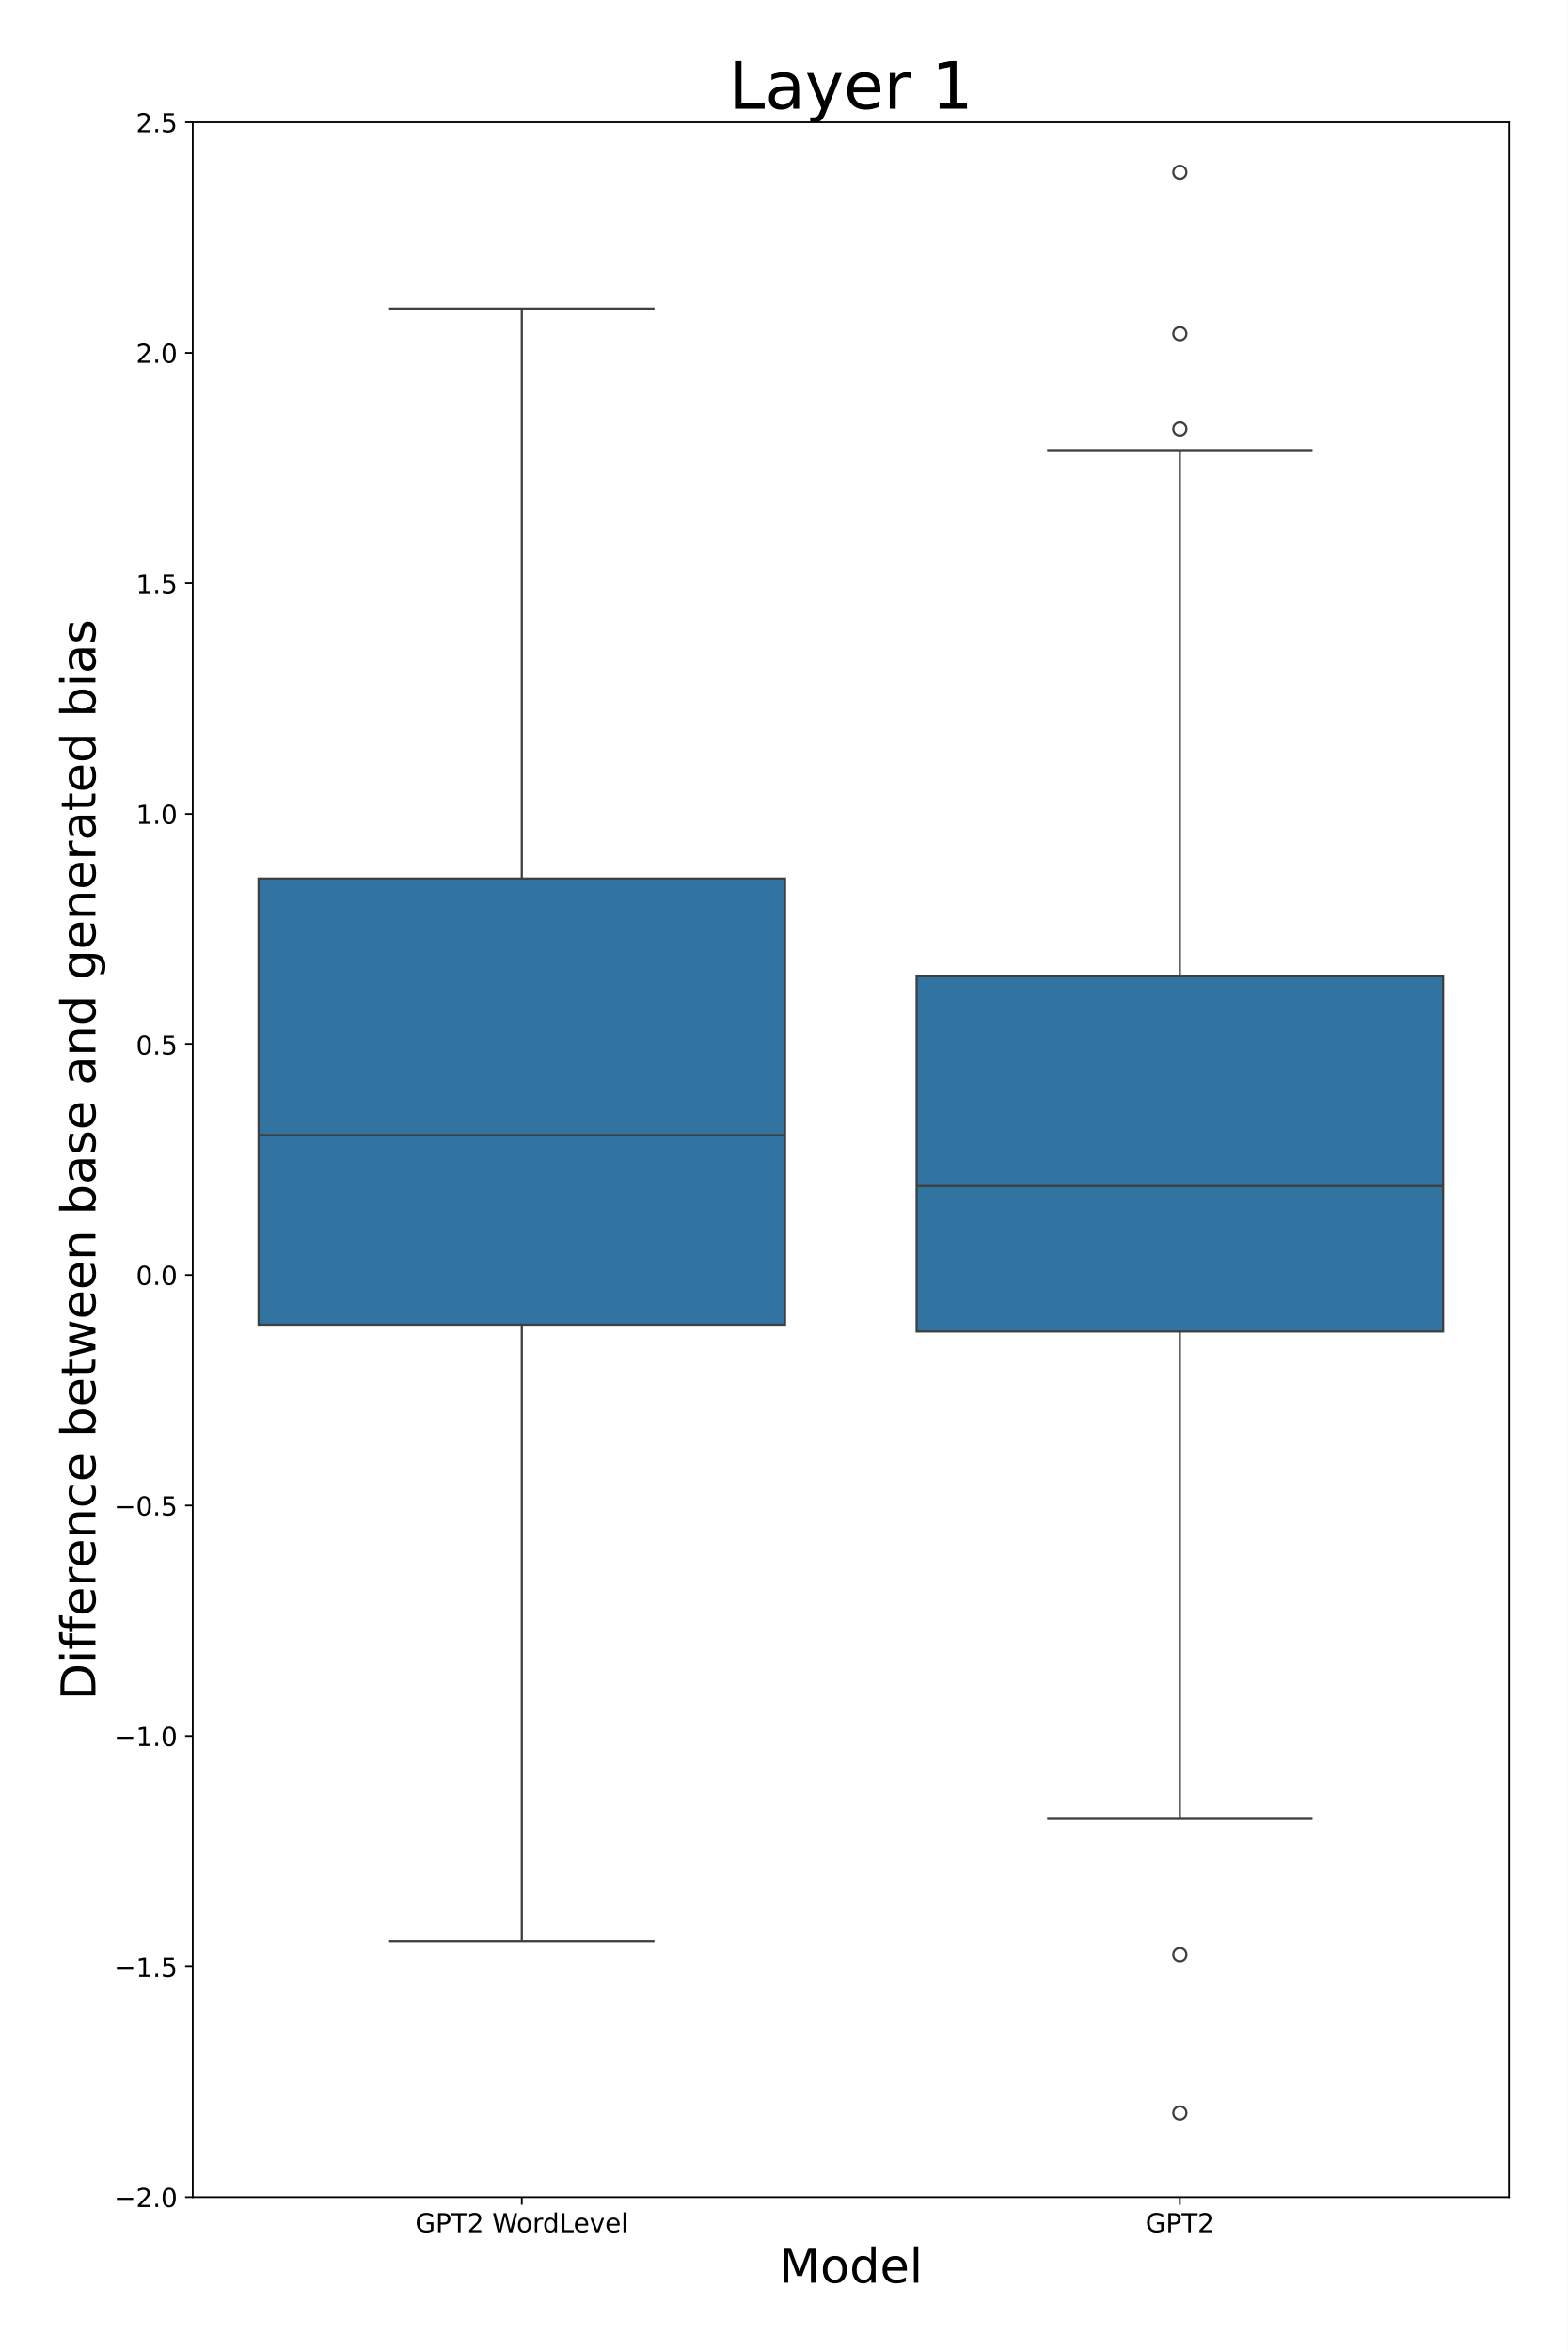
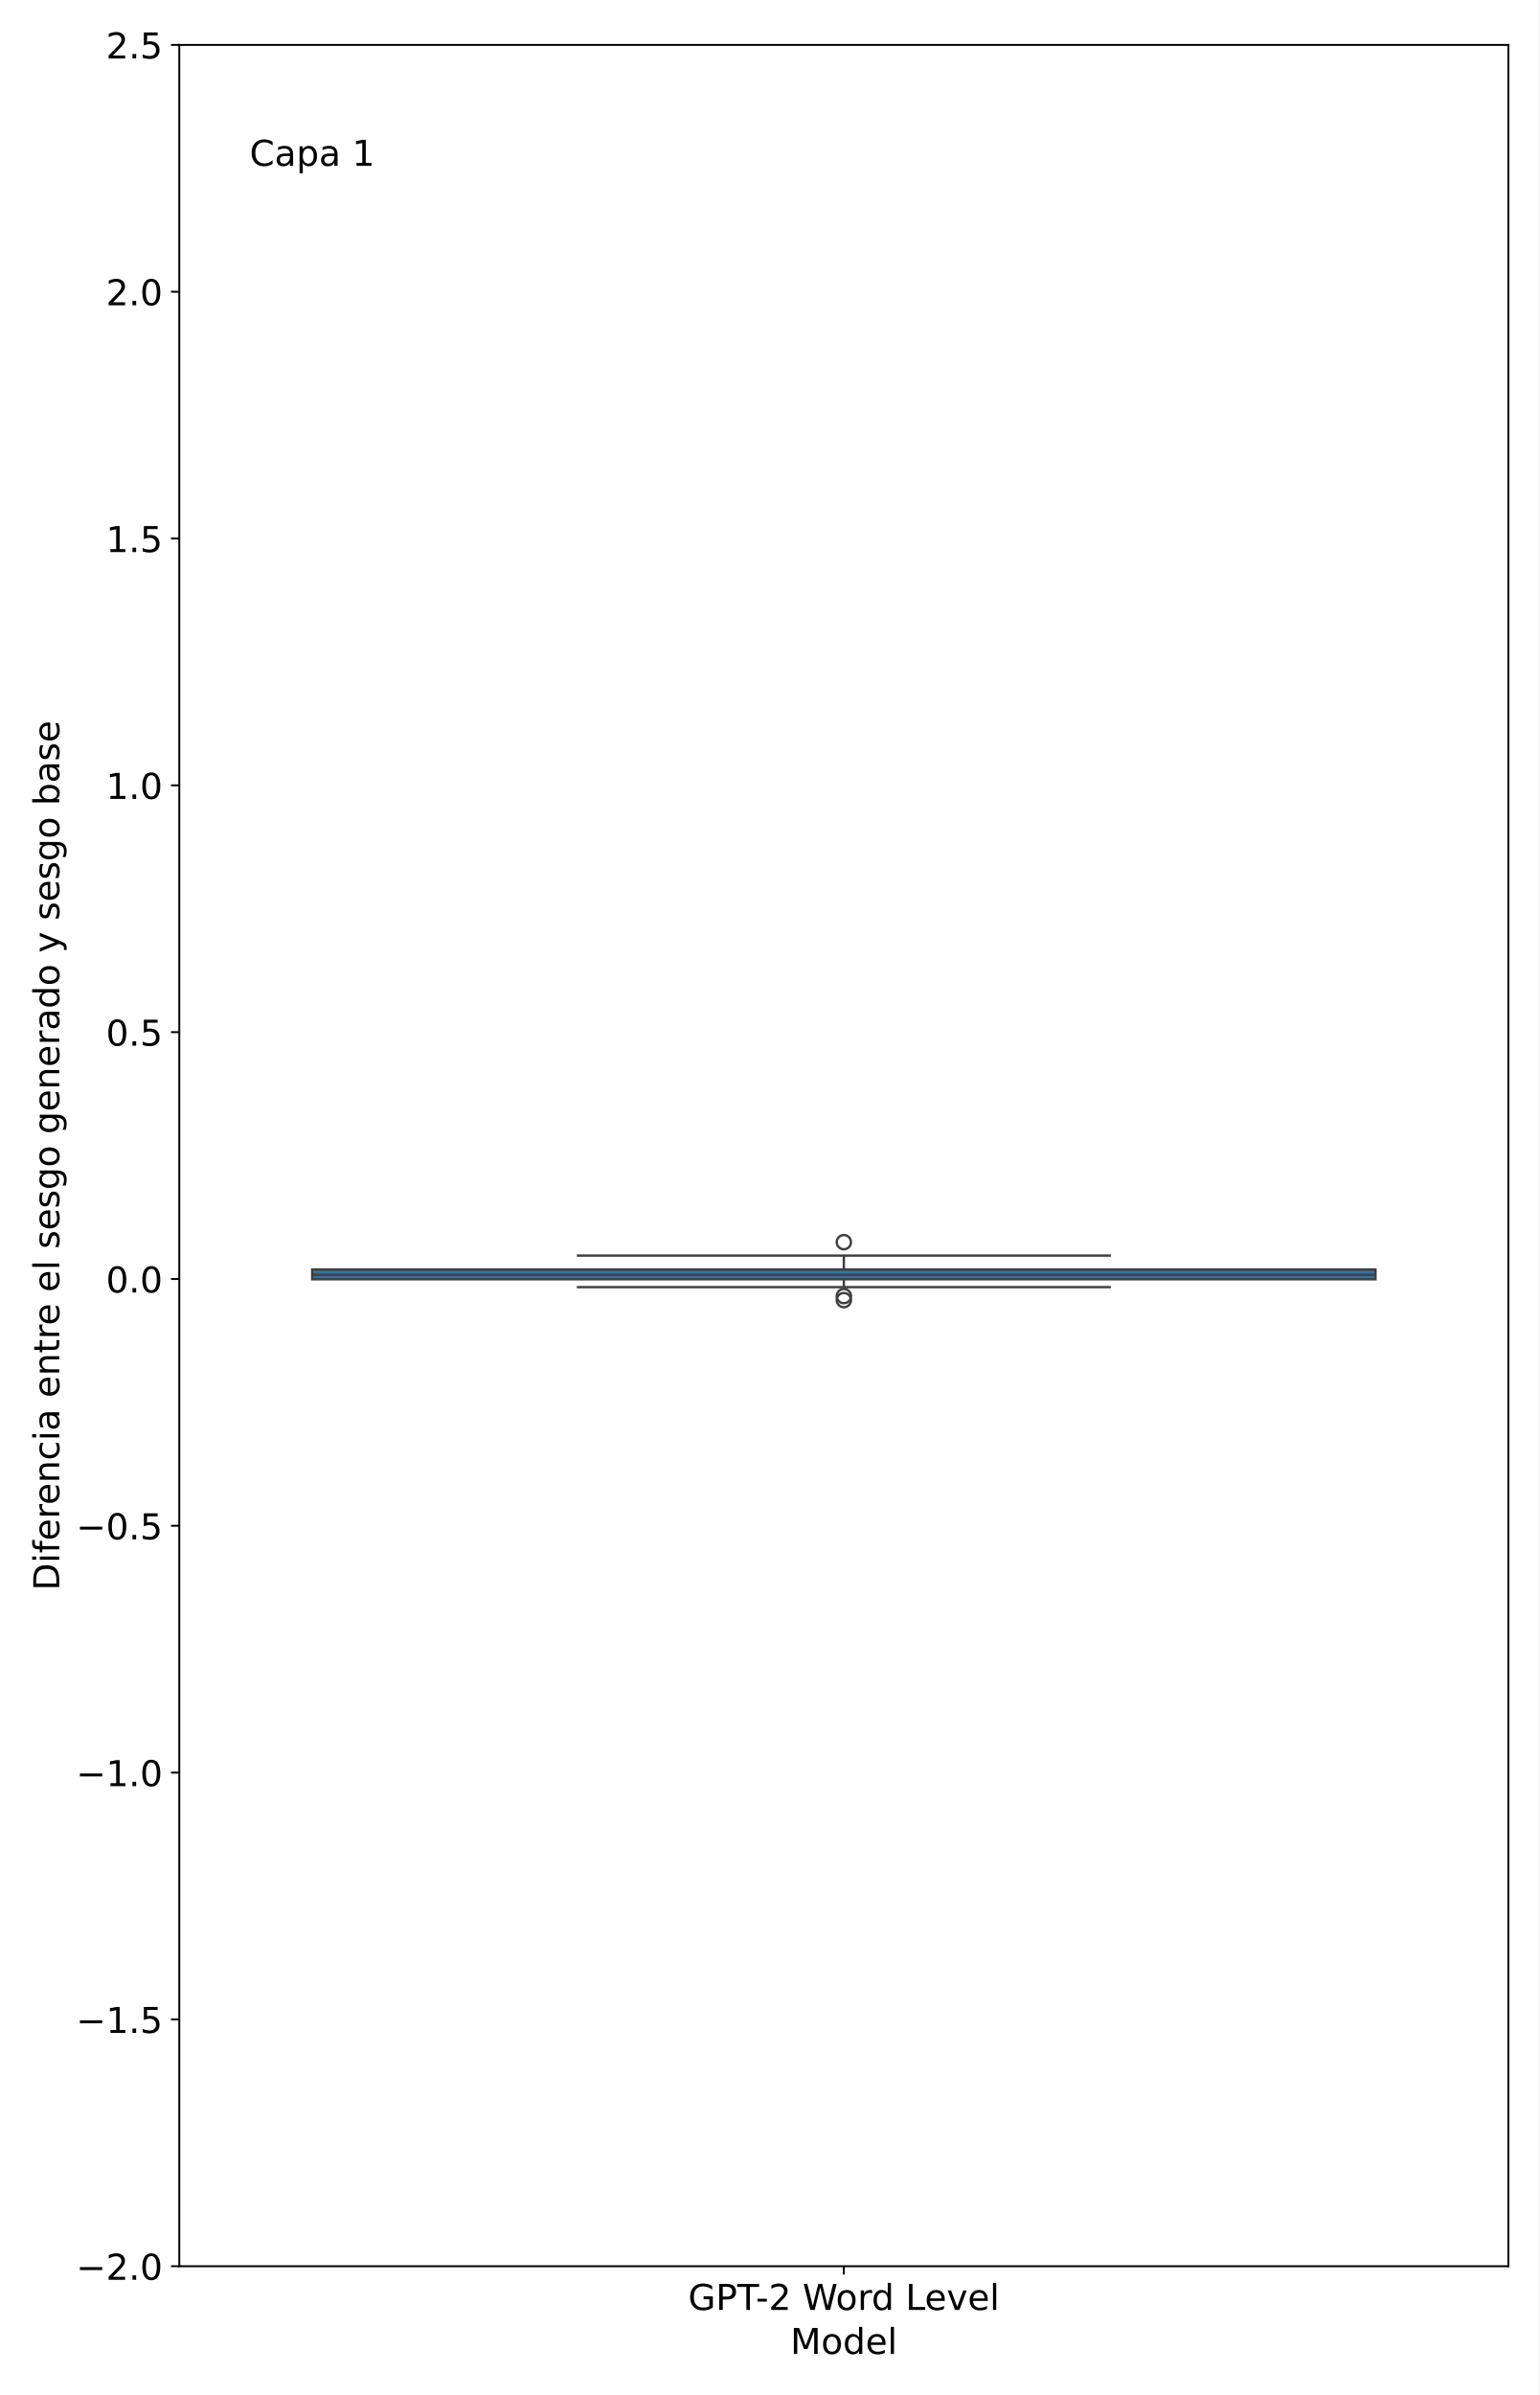
- <svg xmlns="http://www.w3.org/2000/svg" xmlns:xlink="http://www.w3.org/1999/xlink" width="720pt" height="1080pt" viewBox="0 0 720 1080" version="1.1">
+ <svg xmlns="http://www.w3.org/2000/svg" xmlns:xlink="http://www.w3.org/1999/xlink" width="648pt" height="1008pt" viewBox="0 0 648 1008" version="1.1">
  <defs>
    <style type="text/css">*{stroke-linejoin: round; stroke-linecap: butt}</style>
  </defs>
  <g id="figure_1">
    <g id="patch_1">
-       <path d="M 0 1080  L 720 1080  L 720 0  L 0 0  z " style="fill: #ffffff" />
+       <path d="M 0 1008  L 648 1008  L 648 0  L 0 0  z " style="fill: #ffffff" />
    </g>
    <g id="axes_1">
      <g id="patch_2">
-         <path d="M 88.535 1008.88  L 693 1008.88  L 693 56.16  L 88.535 56.16  z " style="fill: #ffffff" />
+         <path d="M 75.485 953.8  L 635.04 953.8  L 635.04 18.9  L 75.485 18.9  z " style="fill: #ffffff" />
      </g>
      <g id="matplotlib.axis_1">
        <g id="xtick_1">
          <g id="line2d_1">
            <defs>
-               <path id="m30385745cc" d="M 0 0  L 0 3.5  " style="stroke: #000000; stroke-width: 0.8" />
+               <path id="m428ad1be13" d="M 0 0  L 0 3.5  " style="stroke: #000000; stroke-width: 0.8" />
            </defs>
            <g>
-               <use xlink:href="#m30385745cc" x="239.651" y="1008.88" style="stroke: #000000; stroke-width: 0.8" />
+               <use xlink:href="#m428ad1be13" x="355.262" y="953.8" style="stroke: #000000; stroke-width: 0.8" />
            </g>
          </g>
          <g id="text_1">
-             <g transform="translate(190.7334 1024.998) scale(0.12 -0.12)">
+             <g transform="translate(289.7102 972.1977) scale(0.15 -0.15)">
              <defs>
                <path id="DejaVuSans-47" d="M 3809 666  L 3809 1919  L 2778 1919  L 2778 2438  L 4434 2438  L 4434 434  Q 4069 175 3628 42  Q 3188 -91 2688 -91  Q 1594 -91 976 548  Q 359 1188 359 2328  Q 359 3472 976 4111  Q 1594 4750 2688 4750  Q 3144 4750 3555 4637  Q 3966 4525 4313 4306  L 4313 3634  Q 3963 3931 3569 4081  Q 3175 4231 2741 4231  Q 1884 4231 1454 3753  Q 1025 3275 1025 2328  Q 1025 1384 1454 906  Q 1884 428 2741 428  Q 3075 428 3337 486  Q 3600 544 3809 666  z " transform="scale(0.015625)" />
                <path id="DejaVuSans-50" d="M 1259 4147  L 1259 2394  L 2053 2394  Q 2494 2394 2734 2622  Q 2975 2850 2975 3272  Q 2975 3691 2734 3919  Q 2494 4147 2053 4147  L 1259 4147  z M 628 4666  L 2053 4666  Q 2838 4666 3239 4311  Q 3641 3956 3641 3272  Q 3641 2581 3239 2228  Q 2838 1875 2053 1875  L 1259 1875  L 1259 0  L 628 0  L 628 4666  z " transform="scale(0.015625)" />
                <path id="DejaVuSans-54" d="M -19 4666  L 3928 4666  L 3928 4134  L 2272 4134  L 2272 0  L 1638 0  L 1638 4134  L -19 4134  L -19 4666  z " transform="scale(0.015625)" />
+                 <path id="DejaVuSans-2d" d="M 313 2009  L 1997 2009  L 1997 1497  L 313 1497  L 313 2009  z " transform="scale(0.015625)" />
                <path id="DejaVuSans-32" d="M 1228 531  L 3431 531  L 3431 0  L 469 0  L 469 531  Q 828 903 1448 1529  Q 2069 2156 2228 2338  Q 2531 2678 2651 2914  Q 2772 3150 2772 3378  Q 2772 3750 2511 3984  Q 2250 4219 1831 4219  Q 1534 4219 1204 4116  Q 875 4013 500 3803  L 500 4441  Q 881 4594 1212 4672  Q 1544 4750 1819 4750  Q 2544 4750 2975 4387  Q 3406 4025 3406 3419  Q 3406 3131 3298 2873  Q 3191 2616 2906 2266  Q 2828 2175 2409 1742  Q 1991 1309 1228 531  z " transform="scale(0.015625)" />
                <path id="DejaVuSans-20" transform="scale(0.015625)" />
                <path id="DejaVuSans-57" d="M 213 4666  L 850 4666  L 1831 722  L 2809 4666  L 3519 4666  L 4500 722  L 5478 4666  L 6119 4666  L 4947 0  L 4153 0  L 3169 4050  L 2175 0  L 1381 0  L 213 4666  z " transform="scale(0.015625)" />
                <path id="DejaVuSans-6f" d="M 1959 3097  Q 1497 3097 1228 2736  Q 959 2375 959 1747  Q 959 1119 1226 758  Q 1494 397 1959 397  Q 2419 397 2687 759  Q 2956 1122 2956 1747  Q 2956 2369 2687 2733  Q 2419 3097 1959 3097  z M 1959 3584  Q 2709 3584 3137 3096  Q 3566 2609 3566 1747  Q 3566 888 3137 398  Q 2709 -91 1959 -91  Q 1206 -91 779 398  Q 353 888 353 1747  Q 353 2609 779 3096  Q 1206 3584 1959 3584  z " transform="scale(0.015625)" />
                <path id="DejaVuSans-72" d="M 2631 2963  Q 2534 3019 2420 3045  Q 2306 3072 2169 3072  Q 1681 3072 1420 2755  Q 1159 2438 1159 1844  L 1159 0  L 581 0  L 581 3500  L 1159 3500  L 1159 2956  Q 1341 3275 1631 3429  Q 1922 3584 2338 3584  Q 2397 3584 2469 3576  Q 2541 3569 2628 3553  L 2631 2963  z " transform="scale(0.015625)" />
                <path id="DejaVuSans-64" d="M 2906 2969  L 2906 4863  L 3481 4863  L 3481 0  L 2906 0  L 2906 525  Q 2725 213 2448 61  Q 2172 -91 1784 -91  Q 1150 -91 751 415  Q 353 922 353 1747  Q 353 2572 751 3078  Q 1150 3584 1784 3584  Q 2172 3584 2448 3432  Q 2725 3281 2906 2969  z M 947 1747  Q 947 1113 1208 752  Q 1469 391 1925 391  Q 2381 391 2643 752  Q 2906 1113 2906 1747  Q 2906 2381 2643 2742  Q 2381 3103 1925 3103  Q 1469 3103 1208 2742  Q 947 2381 947 1747  z " transform="scale(0.015625)" />
                <path id="DejaVuSans-4c" d="M 628 4666  L 1259 4666  L 1259 531  L 3531 531  L 3531 0  L 628 0  L 628 4666  z " transform="scale(0.015625)" />
                <path id="DejaVuSans-65" d="M 3597 1894  L 3597 1613  L 953 1613  Q 991 1019 1311 708  Q 1631 397 2203 397  Q 2534 397 2845 478  Q 3156 559 3463 722  L 3463 178  Q 3153 47 2828 -22  Q 2503 -91 2169 -91  Q 1331 -91 842 396  Q 353 884 353 1716  Q 353 2575 817 3079  Q 1281 3584 2069 3584  Q 2775 3584 3186 3129  Q 3597 2675 3597 1894  z M 3022 2063  Q 3016 2534 2758 2815  Q 2500 3097 2075 3097  Q 1594 3097 1305 2825  Q 1016 2553 972 2059  L 3022 2063  z " transform="scale(0.015625)" />
                <path id="DejaVuSans-76" d="M 191 3500  L 800 3500  L 1894 563  L 2988 3500  L 3597 3500  L 2284 0  L 1503 0  L 191 3500  z " transform="scale(0.015625)" />
                <path id="DejaVuSans-6c" d="M 603 4863  L 1178 4863  L 1178 0  L 603 0  L 603 4863  z " transform="scale(0.015625)" />
              </defs>
              <use xlink:href="#DejaVuSans-47" />
              <use xlink:href="#DejaVuSans-50" x="77.49" />
              <use xlink:href="#DejaVuSans-54" x="137.793" />
-               <use xlink:href="#DejaVuSans-32" x="198.877" />
-               <use xlink:href="#DejaVuSans-20" x="262.5" />
-               <use xlink:href="#DejaVuSans-57" x="294.287" />
-               <use xlink:href="#DejaVuSans-6f" x="387.289" />
-               <use xlink:href="#DejaVuSans-72" x="448.471" />
-               <use xlink:href="#DejaVuSans-64" x="487.834" />
-               <use xlink:href="#DejaVuSans-4c" x="551.311" />
-               <use xlink:href="#DejaVuSans-65" x="605.273" />
-               <use xlink:href="#DejaVuSans-76" x="666.797" />
-               <use xlink:href="#DejaVuSans-65" x="725.977" />
-               <use xlink:href="#DejaVuSans-6c" x="787.5" />
-             </g>
-           </g>
-         </g>
-         <g id="xtick_2">
-           <g id="line2d_2">
-             <g>
-               <use xlink:href="#m30385745cc" x="541.884" y="1008.88" style="stroke: #000000; stroke-width: 0.8" />
-             </g>
-           </g>
-           <g id="text_2">
-             <g transform="translate(526.1347 1024.998) scale(0.12 -0.12)">
-               <use xlink:href="#DejaVuSans-47" />
-               <use xlink:href="#DejaVuSans-50" x="77.49" />
-               <use xlink:href="#DejaVuSans-54" x="137.793" />
-               <use xlink:href="#DejaVuSans-32" x="198.877" />
-             </g>
-           </g>
-         </g>
-         <g id="text_3">
-           <g transform="translate(357.7383 1048.21) scale(0.22 -0.22)">
+               <use xlink:href="#DejaVuSans-2d" x="189.752" />
+               <use xlink:href="#DejaVuSans-32" x="225.836" />
+               <use xlink:href="#DejaVuSans-20" x="289.459" />
+               <use xlink:href="#DejaVuSans-57" x="321.246" />
+               <use xlink:href="#DejaVuSans-6f" x="414.248" />
+               <use xlink:href="#DejaVuSans-72" x="475.43" />
+               <use xlink:href="#DejaVuSans-64" x="514.793" />
+               <use xlink:href="#DejaVuSans-20" x="578.27" />
+               <use xlink:href="#DejaVuSans-4c" x="610.057" />
+               <use xlink:href="#DejaVuSans-65" x="664.02" />
+               <use xlink:href="#DejaVuSans-76" x="725.543" />
+               <use xlink:href="#DejaVuSans-65" x="784.723" />
+               <use xlink:href="#DejaVuSans-6c" x="846.246" />
+             </g>
+           </g>
+         </g>
+         <g id="text_2">
+           <g transform="translate(332.7426 990.7148) scale(0.15 -0.15)">
            <defs>
              <path id="DejaVuSans-4d" d="M 628 4666  L 1569 4666  L 2759 1491  L 3956 4666  L 4897 4666  L 4897 0  L 4281 0  L 4281 4097  L 3078 897  L 2444 897  L 1241 4097  L 1241 0  L 628 0  L 628 4666  z " transform="scale(0.015625)" />
            </defs>
            <use xlink:href="#DejaVuSans-4d" />
            <use xlink:href="#DejaVuSans-6f" x="86.279" />
            <use xlink:href="#DejaVuSans-64" x="147.461" />
            <use xlink:href="#DejaVuSans-65" x="210.938" />
            <use xlink:href="#DejaVuSans-6c" x="272.461" />
          </g>
        </g>
      </g>
      <g id="matplotlib.axis_2">
        <g id="ytick_1">
-           <g id="line2d_3">
+           <g id="line2d_2">
            <defs>
-               <path id="m30b4a48d83" d="M 0 0  L -3.5 0  " style="stroke: #000000; stroke-width: 0.8" />
+               <path id="m3602a96be9" d="M 0 0  L -3.5 0  " style="stroke: #000000; stroke-width: 0.8" />
            </defs>
            <g>
-               <use xlink:href="#m30b4a48d83" x="88.535" y="1008.88" style="stroke: #000000; stroke-width: 0.8" />
-             </g>
-           </g>
-           <g id="text_4">
-             <g transform="translate(52.39563 1013.439) scale(0.12 -0.12)">
+               <use xlink:href="#m3602a96be9" x="75.485" y="953.8" style="stroke: #000000; stroke-width: 0.8" />
+             </g>
+           </g>
+           <g id="text_3">
+             <g transform="translate(32.06078 959.4988) scale(0.15 -0.15)">
              <defs>
                <path id="DejaVuSans-2212" d="M 678 2272  L 4684 2272  L 4684 1741  L 678 1741  L 678 2272  z " transform="scale(0.015625)" />
                <path id="DejaVuSans-2e" d="M 684 794  L 1344 794  L 1344 0  L 684 0  L 684 794  z " transform="scale(0.015625)" />
                <path id="DejaVuSans-30" d="M 2034 4250  Q 1547 4250 1301 3770  Q 1056 3291 1056 2328  Q 1056 1369 1301 889  Q 1547 409 2034 409  Q 2525 409 2770 889  Q 3016 1369 3016 2328  Q 3016 3291 2770 3770  Q 2525 4250 2034 4250  z M 2034 4750  Q 2819 4750 3233 4129  Q 3647 3509 3647 2328  Q 3647 1150 3233 529  Q 2819 -91 2034 -91  Q 1250 -91 836 529  Q 422 1150 422 2328  Q 422 3509 836 4129  Q 1250 4750 2034 4750  z " transform="scale(0.015625)" />
              </defs>
              <use xlink:href="#DejaVuSans-2212" />
              <use xlink:href="#DejaVuSans-32" x="83.789" />
              <use xlink:href="#DejaVuSans-2e" x="147.412" />
              <use xlink:href="#DejaVuSans-30" x="179.199" />
            </g>
          </g>
        </g>
        <g id="ytick_2">
-           <g id="line2d_4">
-             <g>
-               <use xlink:href="#m30b4a48d83" x="88.535" y="903.022" style="stroke: #000000; stroke-width: 0.8" />
-             </g>
-           </g>
-           <g id="text_5">
-             <g transform="translate(52.39563 907.5813) scale(0.12 -0.12)">
+           <g id="line2d_3">
+             <g>
+               <use xlink:href="#m3602a96be9" x="75.485" y="849.922" style="stroke: #000000; stroke-width: 0.8" />
+             </g>
+           </g>
+           <g id="text_4">
+             <g transform="translate(32.06078 855.621) scale(0.15 -0.15)">
              <defs>
                <path id="DejaVuSans-31" d="M 794 531  L 1825 531  L 1825 4091  L 703 3866  L 703 4441  L 1819 4666  L 2450 4666  L 2450 531  L 3481 531  L 3481 0  L 794 0  L 794 531  z " transform="scale(0.015625)" />
                <path id="DejaVuSans-35" d="M 691 4666  L 3169 4666  L 3169 4134  L 1269 4134  L 1269 2991  Q 1406 3038 1543 3061  Q 1681 3084 1819 3084  Q 2600 3084 3056 2656  Q 3513 2228 3513 1497  Q 3513 744 3044 326  Q 2575 -91 1722 -91  Q 1428 -91 1123 -41  Q 819 9 494 109  L 494 744  Q 775 591 1075 516  Q 1375 441 1709 441  Q 2250 441 2565 725  Q 2881 1009 2881 1497  Q 2881 1984 2565 2268  Q 2250 2553 1709 2553  Q 1456 2553 1204 2497  Q 953 2441 691 2322  L 691 4666  z " transform="scale(0.015625)" />
              </defs>
              <use xlink:href="#DejaVuSans-2212" />
              <use xlink:href="#DejaVuSans-31" x="83.789" />
              <use xlink:href="#DejaVuSans-2e" x="147.412" />
              <use xlink:href="#DejaVuSans-35" x="179.199" />
            </g>
          </g>
        </g>
        <g id="ytick_3">
-           <g id="line2d_5">
-             <g>
-               <use xlink:href="#m30b4a48d83" x="88.535" y="797.164" style="stroke: #000000; stroke-width: 0.8" />
-             </g>
-           </g>
-           <g id="text_6">
-             <g transform="translate(52.39563 801.7235) scale(0.12 -0.12)">
+           <g id="line2d_4">
+             <g>
+               <use xlink:href="#m3602a96be9" x="75.485" y="746.044" style="stroke: #000000; stroke-width: 0.8" />
+             </g>
+           </g>
+           <g id="text_5">
+             <g transform="translate(32.06078 751.7433) scale(0.15 -0.15)">
              <use xlink:href="#DejaVuSans-2212" />
              <use xlink:href="#DejaVuSans-31" x="83.789" />
              <use xlink:href="#DejaVuSans-2e" x="147.412" />
              <use xlink:href="#DejaVuSans-30" x="179.199" />
            </g>
          </g>
        </g>
        <g id="ytick_4">
-           <g id="line2d_6">
-             <g>
-               <use xlink:href="#m30b4a48d83" x="88.535" y="691.307" style="stroke: #000000; stroke-width: 0.8" />
-             </g>
-           </g>
-           <g id="text_7">
-             <g transform="translate(52.39563 695.8657) scale(0.12 -0.12)">
+           <g id="line2d_5">
+             <g>
+               <use xlink:href="#m3602a96be9" x="75.485" y="642.167" style="stroke: #000000; stroke-width: 0.8" />
+             </g>
+           </g>
+           <g id="text_6">
+             <g transform="translate(32.06078 647.8655) scale(0.15 -0.15)">
              <use xlink:href="#DejaVuSans-2212" />
              <use xlink:href="#DejaVuSans-30" x="83.789" />
              <use xlink:href="#DejaVuSans-2e" x="147.412" />
              <use xlink:href="#DejaVuSans-35" x="179.199" />
            </g>
          </g>
        </g>
        <g id="ytick_5">
+           <g id="line2d_6">
+             <g>
+               <use xlink:href="#m3602a96be9" x="75.485" y="538.289" style="stroke: #000000; stroke-width: 0.8" />
+             </g>
+           </g>
+           <g id="text_7">
+             <g transform="translate(44.63031 543.9877) scale(0.15 -0.15)">
+               <use xlink:href="#DejaVuSans-30" />
+               <use xlink:href="#DejaVuSans-2e" x="63.623" />
+               <use xlink:href="#DejaVuSans-30" x="95.41" />
+             </g>
+           </g>
+         </g>
+         <g id="ytick_6">
          <g id="line2d_7">
            <g>
-               <use xlink:href="#m30b4a48d83" x="88.535" y="585.449" style="stroke: #000000; stroke-width: 0.8" />
+               <use xlink:href="#m3602a96be9" x="75.485" y="434.411" style="stroke: #000000; stroke-width: 0.8" />
            </g>
          </g>
          <g id="text_8">
-             <g transform="translate(62.45125 590.008) scale(0.12 -0.12)">
+             <g transform="translate(44.63031 440.1099) scale(0.15 -0.15)">
              <use xlink:href="#DejaVuSans-30" />
              <use xlink:href="#DejaVuSans-2e" x="63.623" />
+               <use xlink:href="#DejaVuSans-35" x="95.41" />
+             </g>
+           </g>
+         </g>
+         <g id="ytick_7">
+           <g id="line2d_8">
+             <g>
+               <use xlink:href="#m3602a96be9" x="75.485" y="330.533" style="stroke: #000000; stroke-width: 0.8" />
+             </g>
+           </g>
+           <g id="text_9">
+             <g transform="translate(44.63031 336.2322) scale(0.15 -0.15)">
+               <use xlink:href="#DejaVuSans-31" />
+               <use xlink:href="#DejaVuSans-2e" x="63.623" />
              <use xlink:href="#DejaVuSans-30" x="95.41" />
            </g>
          </g>
        </g>
-         <g id="ytick_6">
-           <g id="line2d_8">
-             <g>
-               <use xlink:href="#m30b4a48d83" x="88.535" y="479.591" style="stroke: #000000; stroke-width: 0.8" />
-             </g>
-           </g>
-           <g id="text_9">
-             <g transform="translate(62.45125 484.1502) scale(0.12 -0.12)">
-               <use xlink:href="#DejaVuSans-30" />
+         <g id="ytick_8">
+           <g id="line2d_9">
+             <g>
+               <use xlink:href="#m3602a96be9" x="75.485" y="226.656" style="stroke: #000000; stroke-width: 0.8" />
+             </g>
+           </g>
+           <g id="text_10">
+             <g transform="translate(44.63031 232.3544) scale(0.15 -0.15)">
+               <use xlink:href="#DejaVuSans-31" />
              <use xlink:href="#DejaVuSans-2e" x="63.623" />
              <use xlink:href="#DejaVuSans-35" x="95.41" />
            </g>
          </g>
        </g>
-         <g id="ytick_7">
-           <g id="line2d_9">
-             <g>
-               <use xlink:href="#m30b4a48d83" x="88.535" y="373.733" style="stroke: #000000; stroke-width: 0.8" />
-             </g>
-           </g>
-           <g id="text_10">
-             <g transform="translate(62.45125 378.2924) scale(0.12 -0.12)">
-               <use xlink:href="#DejaVuSans-31" />
+         <g id="ytick_9">
+           <g id="line2d_10">
+             <g>
+               <use xlink:href="#m3602a96be9" x="75.485" y="122.778" style="stroke: #000000; stroke-width: 0.8" />
+             </g>
+           </g>
+           <g id="text_11">
+             <g transform="translate(44.63031 128.4766) scale(0.15 -0.15)">
+               <use xlink:href="#DejaVuSans-32" />
              <use xlink:href="#DejaVuSans-2e" x="63.623" />
              <use xlink:href="#DejaVuSans-30" x="95.41" />
            </g>
          </g>
        </g>
-         <g id="ytick_8">
-           <g id="line2d_10">
-             <g>
-               <use xlink:href="#m30b4a48d83" x="88.535" y="267.876" style="stroke: #000000; stroke-width: 0.8" />
-             </g>
-           </g>
-           <g id="text_11">
-             <g transform="translate(62.45125 272.4346) scale(0.12 -0.12)">
-               <use xlink:href="#DejaVuSans-31" />
+         <g id="ytick_10">
+           <g id="line2d_11">
+             <g>
+               <use xlink:href="#m3602a96be9" x="75.485" y="18.9" style="stroke: #000000; stroke-width: 0.8" />
+             </g>
+           </g>
+           <g id="text_12">
+             <g transform="translate(44.63031 24.59883) scale(0.15 -0.15)">
+               <use xlink:href="#DejaVuSans-32" />
              <use xlink:href="#DejaVuSans-2e" x="63.623" />
              <use xlink:href="#DejaVuSans-35" x="95.41" />
            </g>
          </g>
        </g>
-         <g id="ytick_9">
-           <g id="line2d_11">
-             <g>
-               <use xlink:href="#m30b4a48d83" x="88.535" y="162.018" style="stroke: #000000; stroke-width: 0.8" />
-             </g>
-           </g>
-           <g id="text_12">
-             <g transform="translate(62.45125 166.5768) scale(0.12 -0.12)">
-               <use xlink:href="#DejaVuSans-32" />
-               <use xlink:href="#DejaVuSans-2e" x="63.623" />
-               <use xlink:href="#DejaVuSans-30" x="95.41" />
-             </g>
-           </g>
-         </g>
-         <g id="ytick_10">
-           <g id="line2d_12">
-             <g>
-               <use xlink:href="#m30b4a48d83" x="88.535" y="56.16" style="stroke: #000000; stroke-width: 0.8" />
-             </g>
-           </g>
-           <g id="text_13">
-             <g transform="translate(62.45125 60.71906) scale(0.12 -0.12)">
-               <use xlink:href="#DejaVuSans-32" />
-               <use xlink:href="#DejaVuSans-2e" x="63.623" />
-               <use xlink:href="#DejaVuSans-35" x="95.41" />
-             </g>
-           </g>
-         </g>
-         <g id="text_14">
-           <g transform="translate(43.82031 780.6852) rotate(-90) scale(0.22 -0.22)">
+         <g id="text_13">
+           <g transform="translate(24.94125 669.4215) rotate(-90) scale(0.15 -0.15)">
            <defs>
              <path id="DejaVuSans-44" d="M 1259 4147  L 1259 519  L 2022 519  Q 2988 519 3436 956  Q 3884 1394 3884 2338  Q 3884 3275 3436 3711  Q 2988 4147 2022 4147  L 1259 4147  z M 628 4666  L 1925 4666  Q 3281 4666 3915 4102  Q 4550 3538 4550 2338  Q 4550 1131 3912 565  Q 3275 0 1925 0  L 628 0  L 628 4666  z " transform="scale(0.015625)" />
              <path id="DejaVuSans-69" d="M 603 3500  L 1178 3500  L 1178 0  L 603 0  L 603 3500  z M 603 4863  L 1178 4863  L 1178 4134  L 603 4134  L 603 4863  z " transform="scale(0.015625)" />
              <path id="DejaVuSans-66" d="M 2375 4863  L 2375 4384  L 1825 4384  Q 1516 4384 1395 4259  Q 1275 4134 1275 3809  L 1275 3500  L 2222 3500  L 2222 3053  L 1275 3053  L 1275 0  L 697 0  L 697 3053  L 147 3053  L 147 3500  L 697 3500  L 697 3744  Q 697 4328 969 4595  Q 1241 4863 1831 4863  L 2375 4863  z " transform="scale(0.015625)" />
              <path id="DejaVuSans-6e" d="M 3513 2113  L 3513 0  L 2938 0  L 2938 2094  Q 2938 2591 2744 2837  Q 2550 3084 2163 3084  Q 1697 3084 1428 2787  Q 1159 2491 1159 1978  L 1159 0  L 581 0  L 581 3500  L 1159 3500  L 1159 2956  Q 1366 3272 1645 3428  Q 1925 3584 2291 3584  Q 2894 3584 3203 3211  Q 3513 2838 3513 2113  z " transform="scale(0.015625)" />
              <path id="DejaVuSans-63" d="M 3122 3366  L 3122 2828  Q 2878 2963 2633 3030  Q 2388 3097 2138 3097  Q 1578 3097 1268 2742  Q 959 2388 959 1747  Q 959 1106 1268 751  Q 1578 397 2138 397  Q 2388 397 2633 464  Q 2878 531 3122 666  L 3122 134  Q 2881 22 2623 -34  Q 2366 -91 2075 -91  Q 1284 -91 818 406  Q 353 903 353 1747  Q 353 2603 823 3093  Q 1294 3584 2113 3584  Q 2378 3584 2631 3529  Q 2884 3475 3122 3366  z " transform="scale(0.015625)" />
-               <path id="DejaVuSans-62" d="M 3116 1747  Q 3116 2381 2855 2742  Q 2594 3103 2138 3103  Q 1681 3103 1420 2742  Q 1159 2381 1159 1747  Q 1159 1113 1420 752  Q 1681 391 2138 391  Q 2594 391 2855 752  Q 3116 1113 3116 1747  z M 1159 2969  Q 1341 3281 1617 3432  Q 1894 3584 2278 3584  Q 2916 3584 3314 3078  Q 3713 2572 3713 1747  Q 3713 922 3314 415  Q 2916 -91 2278 -91  Q 1894 -91 1617 61  Q 1341 213 1159 525  L 1159 0  L 581 0  L 581 4863  L 1159 4863  L 1159 2969  z " transform="scale(0.015625)" />
+               <path id="DejaVuSans-61" d="M 2194 1759  Q 1497 1759 1228 1600  Q 959 1441 959 1056  Q 959 750 1161 570  Q 1363 391 1709 391  Q 2188 391 2477 730  Q 2766 1069 2766 1631  L 2766 1759  L 2194 1759  z M 3341 1997  L 3341 0  L 2766 0  L 2766 531  Q 2569 213 2275 61  Q 1981 -91 1556 -91  Q 1019 -91 701 211  Q 384 513 384 1019  Q 384 1609 779 1909  Q 1175 2209 1959 2209  L 2766 2209  L 2766 2266  Q 2766 2663 2505 2880  Q 2244 3097 1772 3097  Q 1472 3097 1187 3025  Q 903 2953 641 2809  L 641 3341  Q 956 3463 1253 3523  Q 1550 3584 1831 3584  Q 2591 3584 2966 3190  Q 3341 2797 3341 1997  z " transform="scale(0.015625)" />
              <path id="DejaVuSans-74" d="M 1172 4494  L 1172 3500  L 2356 3500  L 2356 3053  L 1172 3053  L 1172 1153  Q 1172 725 1289 603  Q 1406 481 1766 481  L 2356 481  L 2356 0  L 1766 0  Q 1100 0 847 248  Q 594 497 594 1153  L 594 3053  L 172 3053  L 172 3500  L 594 3500  L 594 4494  L 1172 4494  z " transform="scale(0.015625)" />
-               <path id="DejaVuSans-77" d="M 269 3500  L 844 3500  L 1563 769  L 2278 3500  L 2956 3500  L 3675 769  L 4391 3500  L 4966 3500  L 4050 0  L 3372 0  L 2619 2869  L 1863 0  L 1184 0  L 269 3500  z " transform="scale(0.015625)" />
-               <path id="DejaVuSans-61" d="M 2194 1759  Q 1497 1759 1228 1600  Q 959 1441 959 1056  Q 959 750 1161 570  Q 1363 391 1709 391  Q 2188 391 2477 730  Q 2766 1069 2766 1631  L 2766 1759  L 2194 1759  z M 3341 1997  L 3341 0  L 2766 0  L 2766 531  Q 2569 213 2275 61  Q 1981 -91 1556 -91  Q 1019 -91 701 211  Q 384 513 384 1019  Q 384 1609 779 1909  Q 1175 2209 1959 2209  L 2766 2209  L 2766 2266  Q 2766 2663 2505 2880  Q 2244 3097 1772 3097  Q 1472 3097 1187 3025  Q 903 2953 641 2809  L 641 3341  Q 956 3463 1253 3523  Q 1550 3584 1831 3584  Q 2591 3584 2966 3190  Q 3341 2797 3341 1997  z " transform="scale(0.015625)" />
              <path id="DejaVuSans-73" d="M 2834 3397  L 2834 2853  Q 2591 2978 2328 3040  Q 2066 3103 1784 3103  Q 1356 3103 1142 2972  Q 928 2841 928 2578  Q 928 2378 1081 2264  Q 1234 2150 1697 2047  L 1894 2003  Q 2506 1872 2764 1633  Q 3022 1394 3022 966  Q 3022 478 2636 193  Q 2250 -91 1575 -91  Q 1294 -91 989 -36  Q 684 19 347 128  L 347 722  Q 666 556 975 473  Q 1284 391 1588 391  Q 1994 391 2212 530  Q 2431 669 2431 922  Q 2431 1156 2273 1281  Q 2116 1406 1581 1522  L 1381 1569  Q 847 1681 609 1914  Q 372 2147 372 2553  Q 372 3047 722 3315  Q 1072 3584 1716 3584  Q 2034 3584 2315 3537  Q 2597 3491 2834 3397  z " transform="scale(0.015625)" />
              <path id="DejaVuSans-67" d="M 2906 1791  Q 2906 2416 2648 2759  Q 2391 3103 1925 3103  Q 1463 3103 1205 2759  Q 947 2416 947 1791  Q 947 1169 1205 825  Q 1463 481 1925 481  Q 2391 481 2648 825  Q 2906 1169 2906 1791  z M 3481 434  Q 3481 -459 3084 -895  Q 2688 -1331 1869 -1331  Q 1566 -1331 1297 -1286  Q 1028 -1241 775 -1147  L 775 -588  Q 1028 -725 1275 -790  Q 1522 -856 1778 -856  Q 2344 -856 2625 -561  Q 2906 -266 2906 331  L 2906 616  Q 2728 306 2450 153  Q 2172 0 1784 0  Q 1141 0 747 490  Q 353 981 353 1791  Q 353 2603 747 3093  Q 1141 3584 1784 3584  Q 2172 3584 2450 3431  Q 2728 3278 2906 2969  L 2906 3500  L 3481 3500  L 3481 434  z " transform="scale(0.015625)" />
+               <path id="DejaVuSans-79" d="M 2059 -325  Q 1816 -950 1584 -1140  Q 1353 -1331 966 -1331  L 506 -1331  L 506 -850  L 844 -850  Q 1081 -850 1212 -737  Q 1344 -625 1503 -206  L 1606 56  L 191 3500  L 800 3500  L 1894 763  L 2988 3500  L 3597 3500  L 2059 -325  z " transform="scale(0.015625)" />
+               <path id="DejaVuSans-62" d="M 3116 1747  Q 3116 2381 2855 2742  Q 2594 3103 2138 3103  Q 1681 3103 1420 2742  Q 1159 2381 1159 1747  Q 1159 1113 1420 752  Q 1681 391 2138 391  Q 2594 391 2855 752  Q 3116 1113 3116 1747  z M 1159 2969  Q 1341 3281 1617 3432  Q 1894 3584 2278 3584  Q 2916 3584 3314 3078  Q 3713 2572 3713 1747  Q 3713 922 3314 415  Q 2916 -91 2278 -91  Q 1894 -91 1617 61  Q 1341 213 1159 525  L 1159 0  L 581 0  L 581 4863  L 1159 4863  L 1159 2969  z " transform="scale(0.015625)" />
            </defs>
            <use xlink:href="#DejaVuSans-44" />
            <use xlink:href="#DejaVuSans-69" x="77.002" />
            <use xlink:href="#DejaVuSans-66" x="104.785" />
-             <use xlink:href="#DejaVuSans-66" x="139.99" />
-             <use xlink:href="#DejaVuSans-65" x="175.195" />
-             <use xlink:href="#DejaVuSans-72" x="236.719" />
-             <use xlink:href="#DejaVuSans-65" x="275.582" />
-             <use xlink:href="#DejaVuSans-6e" x="337.105" />
-             <use xlink:href="#DejaVuSans-63" x="400.484" />
-             <use xlink:href="#DejaVuSans-65" x="455.465" />
-             <use xlink:href="#DejaVuSans-20" x="516.988" />
-             <use xlink:href="#DejaVuSans-62" x="548.775" />
-             <use xlink:href="#DejaVuSans-65" x="612.252" />
-             <use xlink:href="#DejaVuSans-74" x="673.775" />
-             <use xlink:href="#DejaVuSans-77" x="712.984" />
-             <use xlink:href="#DejaVuSans-65" x="794.771" />
-             <use xlink:href="#DejaVuSans-65" x="856.295" />
-             <use xlink:href="#DejaVuSans-6e" x="917.818" />
-             <use xlink:href="#DejaVuSans-20" x="981.197" />
-             <use xlink:href="#DejaVuSans-62" x="1012.984" />
-             <use xlink:href="#DejaVuSans-61" x="1076.461" />
-             <use xlink:href="#DejaVuSans-73" x="1137.74" />
-             <use xlink:href="#DejaVuSans-65" x="1189.84" />
-             <use xlink:href="#DejaVuSans-20" x="1251.363" />
-             <use xlink:href="#DejaVuSans-61" x="1283.15" />
-             <use xlink:href="#DejaVuSans-6e" x="1344.43" />
-             <use xlink:href="#DejaVuSans-64" x="1407.809" />
-             <use xlink:href="#DejaVuSans-20" x="1471.285" />
-             <use xlink:href="#DejaVuSans-67" x="1503.072" />
-             <use xlink:href="#DejaVuSans-65" x="1566.549" />
-             <use xlink:href="#DejaVuSans-6e" x="1628.072" />
-             <use xlink:href="#DejaVuSans-65" x="1691.451" />
-             <use xlink:href="#DejaVuSans-72" x="1752.975" />
-             <use xlink:href="#DejaVuSans-61" x="1794.088" />
-             <use xlink:href="#DejaVuSans-74" x="1855.367" />
-             <use xlink:href="#DejaVuSans-65" x="1894.576" />
-             <use xlink:href="#DejaVuSans-64" x="1956.1" />
-             <use xlink:href="#DejaVuSans-20" x="2019.576" />
-             <use xlink:href="#DejaVuSans-62" x="2051.363" />
-             <use xlink:href="#DejaVuSans-69" x="2114.84" />
-             <use xlink:href="#DejaVuSans-61" x="2142.623" />
-             <use xlink:href="#DejaVuSans-73" x="2203.902" />
+             <use xlink:href="#DejaVuSans-65" x="139.99" />
+             <use xlink:href="#DejaVuSans-72" x="201.514" />
+             <use xlink:href="#DejaVuSans-65" x="240.377" />
+             <use xlink:href="#DejaVuSans-6e" x="301.9" />
+             <use xlink:href="#DejaVuSans-63" x="365.279" />
+             <use xlink:href="#DejaVuSans-69" x="420.26" />
+             <use xlink:href="#DejaVuSans-61" x="448.043" />
+             <use xlink:href="#DejaVuSans-20" x="509.322" />
+             <use xlink:href="#DejaVuSans-65" x="541.109" />
+             <use xlink:href="#DejaVuSans-6e" x="602.633" />
+             <use xlink:href="#DejaVuSans-74" x="666.012" />
+             <use xlink:href="#DejaVuSans-72" x="705.221" />
+             <use xlink:href="#DejaVuSans-65" x="744.084" />
+             <use xlink:href="#DejaVuSans-20" x="805.607" />
+             <use xlink:href="#DejaVuSans-65" x="837.395" />
+             <use xlink:href="#DejaVuSans-6c" x="898.918" />
+             <use xlink:href="#DejaVuSans-20" x="926.701" />
+             <use xlink:href="#DejaVuSans-73" x="958.488" />
+             <use xlink:href="#DejaVuSans-65" x="1010.588" />
+             <use xlink:href="#DejaVuSans-73" x="1072.111" />
+             <use xlink:href="#DejaVuSans-67" x="1124.211" />
+             <use xlink:href="#DejaVuSans-6f" x="1187.688" />
+             <use xlink:href="#DejaVuSans-20" x="1248.869" />
+             <use xlink:href="#DejaVuSans-67" x="1280.656" />
+             <use xlink:href="#DejaVuSans-65" x="1344.133" />
+             <use xlink:href="#DejaVuSans-6e" x="1405.656" />
+             <use xlink:href="#DejaVuSans-65" x="1469.035" />
+             <use xlink:href="#DejaVuSans-72" x="1530.559" />
+             <use xlink:href="#DejaVuSans-61" x="1571.672" />
+             <use xlink:href="#DejaVuSans-64" x="1632.951" />
+             <use xlink:href="#DejaVuSans-6f" x="1696.428" />
+             <use xlink:href="#DejaVuSans-20" x="1757.609" />
+             <use xlink:href="#DejaVuSans-79" x="1789.396" />
+             <use xlink:href="#DejaVuSans-20" x="1848.576" />
+             <use xlink:href="#DejaVuSans-73" x="1880.363" />
+             <use xlink:href="#DejaVuSans-65" x="1932.463" />
+             <use xlink:href="#DejaVuSans-73" x="1993.986" />
+             <use xlink:href="#DejaVuSans-67" x="2046.086" />
+             <use xlink:href="#DejaVuSans-6f" x="2109.562" />
+             <use xlink:href="#DejaVuSans-20" x="2170.744" />
+             <use xlink:href="#DejaVuSans-62" x="2202.531" />
+             <use xlink:href="#DejaVuSans-61" x="2266.008" />
+             <use xlink:href="#DejaVuSans-73" x="2327.287" />
+             <use xlink:href="#DejaVuSans-65" x="2379.387" />
          </g>
        </g>
      </g>
      <g id="patch_3">
-         <path d="M 118.758 608.248  L 360.544 608.248  L 360.544 403.421  L 118.758 403.421  L 118.758 608.248  z " clip-path="url(#p24798427fd)" style="fill: #3274a1; stroke: #3f3f3f; stroke-linejoin: miter" />
+         <path d="M 131.44 538.415  L 579.085 538.415  L 579.085 534.291  L 131.44 534.291  L 131.44 538.415  z " clip-path="url(#p09f42baea9)" style="fill: #3274a1; stroke: #3f3f3f; stroke-linejoin: miter" />
+       </g>
+       <g id="line2d_12">
+         <path d="M 355.262 538.415  L 355.262 541.728  " clip-path="url(#p09f42baea9)" style="fill: none; stroke: #3f3f3f" />
      </g>
      <g id="line2d_13">
-         <path d="M 239.651 608.248  L 239.651 891.31  " clip-path="url(#p24798427fd)" style="fill: none; stroke: #3f3f3f" />
+         <path d="M 355.262 534.291  L 355.262 528.441  " clip-path="url(#p09f42baea9)" style="fill: none; stroke: #3f3f3f" />
      </g>
      <g id="line2d_14">
-         <path d="M 239.651 403.421  L 239.651 141.64  " clip-path="url(#p24798427fd)" style="fill: none; stroke: #3f3f3f" />
+         <path d="M 243.351 541.728  L 467.173 541.728  " clip-path="url(#p09f42baea9)" style="fill: none; stroke: #3f3f3f; stroke-linecap: square" />
      </g>
      <g id="line2d_15">
-         <path d="M 179.205 891.31  L 300.098 891.31  " clip-path="url(#p24798427fd)" style="fill: none; stroke: #3f3f3f; stroke-linecap: square" />
+         <path d="M 243.351 528.441  L 467.173 528.441  " clip-path="url(#p09f42baea9)" style="fill: none; stroke: #3f3f3f; stroke-linecap: square" />
      </g>
      <g id="line2d_16">
-         <path d="M 179.205 141.64  L 300.098 141.64  " clip-path="url(#p24798427fd)" style="fill: none; stroke: #3f3f3f; stroke-linecap: square" />
+         <defs>
+           <path id="m0fb8442b43" d="M 0 3  C 0.796 3 1.559 2.684 2.121 2.121  C 2.684 1.559 3 0.796 3 0  C 3 -0.796 2.684 -1.559 2.121 -2.121  C 1.559 -2.684 0.796 -3 0 -3  C -0.796 -3 -1.559 -2.684 -2.121 -2.121  C -2.684 -1.559 -3 -0.796 -3 0  C -3 0.796 -2.684 1.559 -2.121 2.121  C -1.559 2.684 -0.796 3 0 3  z " style="stroke: #3f3f3f" />
+         </defs>
+         <g clip-path="url(#p09f42baea9)">
+           <use xlink:href="#m0fb8442b43" x="355.262" y="545.499" style="fill-opacity: 0; stroke: #3f3f3f" />
+           <use xlink:href="#m0fb8442b43" x="355.262" y="547.18" style="fill-opacity: 0; stroke: #3f3f3f" />
+           <use xlink:href="#m0fb8442b43" x="355.262" y="522.79" style="fill-opacity: 0; stroke: #3f3f3f" />
+         </g>
      </g>
      <g id="line2d_17">
-         <defs>
-           <path id="m9eba0fea68" d="M 0 3  C 0.796 3 1.559 2.684 2.121 2.121  C 2.684 1.559 3 0.796 3 0  C 3 -0.796 2.684 -1.559 2.121 -2.121  C 1.559 -2.684 0.796 -3 0 -3  C -0.796 -3 -1.559 -2.684 -2.121 -2.121  C -2.684 -1.559 -3 -0.796 -3 0  C -3 0.796 -2.684 1.559 -2.121 2.121  C -1.559 2.684 -0.796 3 0 3  z " style="stroke: #3f3f3f" />
-         </defs>
-         <g clip-path="url(#p24798427fd)">
-           <use xlink:href="#m9eba0fea68" x="239.651" y="1196.753" style="fill-opacity: 0; stroke: #3f3f3f" />
-           <use xlink:href="#m9eba0fea68" x="239.651" y="-1" style="fill-opacity: 0; stroke: #3f3f3f" />
-           <use xlink:href="#m9eba0fea68" x="239.651" y="-1" style="fill-opacity: 0; stroke: #3f3f3f" />
-           <use xlink:href="#m9eba0fea68" x="239.651" y="48.452" style="fill-opacity: 0; stroke: #3f3f3f" />
-           <use xlink:href="#m9eba0fea68" x="239.651" y="-1" style="fill-opacity: 0; stroke: #3f3f3f" />
-         </g>
+         <path d="M 131.44 536.53  L 579.085 536.53  " clip-path="url(#p09f42baea9)" style="fill: none; stroke: #3f3f3f" />
      </g>
      <g id="patch_4">
-         <path d="M 420.991 611.414  L 662.777 611.414  L 662.777 448.045  L 420.991 448.045  L 420.991 611.414  z " clip-path="url(#p24798427fd)" style="fill: #3274a1; stroke: #3f3f3f; stroke-linejoin: miter" />
-       </g>
-       <g id="line2d_18">
-         <path d="M 541.884 611.414  L 541.884 834.835  " clip-path="url(#p24798427fd)" style="fill: none; stroke: #3f3f3f" />
-       </g>
-       <g id="line2d_19">
-         <path d="M 541.884 448.045  L 541.884 206.71  " clip-path="url(#p24798427fd)" style="fill: none; stroke: #3f3f3f" />
-       </g>
-       <g id="line2d_20">
-         <path d="M 481.437 834.835  L 602.33 834.835  " clip-path="url(#p24798427fd)" style="fill: none; stroke: #3f3f3f; stroke-linecap: square" />
-       </g>
-       <g id="line2d_21">
-         <path d="M 481.437 206.71  L 602.33 206.71  " clip-path="url(#p24798427fd)" style="fill: none; stroke: #3f3f3f; stroke-linecap: square" />
-       </g>
-       <g id="line2d_22">
-         <g clip-path="url(#p24798427fd)">
-           <use xlink:href="#m9eba0fea68" x="541.884" y="897.516" style="fill-opacity: 0; stroke: #3f3f3f" />
-           <use xlink:href="#m9eba0fea68" x="541.884" y="1787.956" style="fill-opacity: 0; stroke: #3f3f3f" />
-           <use xlink:href="#m9eba0fea68" x="541.884" y="970.187" style="fill-opacity: 0; stroke: #3f3f3f" />
-           <use xlink:href="#m9eba0fea68" x="541.884" y="1041.286" style="fill-opacity: 0; stroke: #3f3f3f" />
-           <use xlink:href="#m9eba0fea68" x="541.884" y="1132.07" style="fill-opacity: 0; stroke: #3f3f3f" />
-           <use xlink:href="#m9eba0fea68" x="541.884" y="5695.37" style="fill-opacity: 0; stroke: #3f3f3f" />
-           <use xlink:href="#m9eba0fea68" x="541.884" y="-1" style="fill-opacity: 0; stroke: #3f3f3f" />
-           <use xlink:href="#m9eba0fea68" x="541.884" y="-1" style="fill-opacity: 0; stroke: #3f3f3f" />
-           <use xlink:href="#m9eba0fea68" x="541.884" y="153.21" style="fill-opacity: 0; stroke: #3f3f3f" />
-           <use xlink:href="#m9eba0fea68" x="541.884" y="-1" style="fill-opacity: 0; stroke: #3f3f3f" />
-           <use xlink:href="#m9eba0fea68" x="541.884" y="-1" style="fill-opacity: 0; stroke: #3f3f3f" />
-           <use xlink:href="#m9eba0fea68" x="541.884" y="79.117" style="fill-opacity: 0; stroke: #3f3f3f" />
-           <use xlink:href="#m9eba0fea68" x="541.884" y="-1" style="fill-opacity: 0; stroke: #3f3f3f" />
-           <use xlink:href="#m9eba0fea68" x="541.884" y="-1" style="fill-opacity: 0; stroke: #3f3f3f" />
-           <use xlink:href="#m9eba0fea68" x="541.884" y="196.968" style="fill-opacity: 0; stroke: #3f3f3f" />
-         </g>
-       </g>
-       <g id="line2d_23">
-         <path d="M 118.758 521.209  L 360.544 521.209  " clip-path="url(#p24798427fd)" style="fill: none; stroke: #3f3f3f" />
-       </g>
-       <g id="line2d_24">
-         <path d="M 420.991 544.642  L 662.777 544.642  " clip-path="url(#p24798427fd)" style="fill: none; stroke: #3f3f3f" />
+         <path d="M 75.485 953.8  L 75.485 18.9  " style="fill: none; stroke: #000000; stroke-width: 0.8; stroke-linejoin: miter; stroke-linecap: square" />
      </g>
      <g id="patch_5">
-         <path d="M 88.535 1008.88  L 88.535 56.16  " style="fill: none; stroke: #000000; stroke-width: 0.8; stroke-linejoin: miter; stroke-linecap: square" />
+         <path d="M 635.04 953.8  L 635.04 18.9  " style="fill: none; stroke: #000000; stroke-width: 0.8; stroke-linejoin: miter; stroke-linecap: square" />
      </g>
      <g id="patch_6">
-         <path d="M 693 1008.88  L 693 56.16  " style="fill: none; stroke: #000000; stroke-width: 0.8; stroke-linejoin: miter; stroke-linecap: square" />
+         <path d="M 75.485 953.8  L 635.04 953.8  " style="fill: none; stroke: #000000; stroke-width: 0.8; stroke-linejoin: miter; stroke-linecap: square" />
      </g>
      <g id="patch_7">
-         <path d="M 88.535 1008.88  L 693 1008.88  " style="fill: none; stroke: #000000; stroke-width: 0.8; stroke-linejoin: miter; stroke-linecap: square" />
-       </g>
-       <g id="patch_8">
-         <path d="M 88.535 56.16  L 693 56.16  " style="fill: none; stroke: #000000; stroke-width: 0.8; stroke-linejoin: miter; stroke-linecap: square" />
-       </g>
-       <g id="text_15">
-         <g transform="translate(334.6323 49.92094) scale(0.3 -0.3)">
+         <path d="M 75.485 18.9  L 635.04 18.9  " style="fill: none; stroke: #000000; stroke-width: 0.8; stroke-linejoin: miter; stroke-linecap: square" />
+       </g>
+       <g id="text_14">
+         <g transform="translate(105.0944 69.78406) scale(0.15 -0.15)">
          <defs>
-             <path id="DejaVuSans-79" d="M 2059 -325  Q 1816 -950 1584 -1140  Q 1353 -1331 966 -1331  L 506 -1331  L 506 -850  L 844 -850  Q 1081 -850 1212 -737  Q 1344 -625 1503 -206  L 1606 56  L 191 3500  L 800 3500  L 1894 763  L 2988 3500  L 3597 3500  L 2059 -325  z " transform="scale(0.015625)" />
+             <path id="DejaVuSans-43" d="M 4122 4306  L 4122 3641  Q 3803 3938 3442 4084  Q 3081 4231 2675 4231  Q 1875 4231 1450 3742  Q 1025 3253 1025 2328  Q 1025 1406 1450 917  Q 1875 428 2675 428  Q 3081 428 3442 575  Q 3803 722 4122 1019  L 4122 359  Q 3791 134 3420 21  Q 3050 -91 2638 -91  Q 1578 -91 968 557  Q 359 1206 359 2328  Q 359 3453 968 4101  Q 1578 4750 2638 4750  Q 3056 4750 3426 4639  Q 3797 4528 4122 4306  z " transform="scale(0.015625)" />
+             <path id="DejaVuSans-70" d="M 1159 525  L 1159 -1331  L 581 -1331  L 581 3500  L 1159 3500  L 1159 2969  Q 1341 3281 1617 3432  Q 1894 3584 2278 3584  Q 2916 3584 3314 3078  Q 3713 2572 3713 1747  Q 3713 922 3314 415  Q 2916 -91 2278 -91  Q 1894 -91 1617 61  Q 1341 213 1159 525  z M 3116 1747  Q 3116 2381 2855 2742  Q 2594 3103 2138 3103  Q 1681 3103 1420 2742  Q 1159 2381 1159 1747  Q 1159 1113 1420 752  Q 1681 391 2138 391  Q 2594 391 2855 752  Q 3116 1113 3116 1747  z " transform="scale(0.015625)" />
          </defs>
-           <use xlink:href="#DejaVuSans-4c" />
-           <use xlink:href="#DejaVuSans-61" x="55.713" />
-           <use xlink:href="#DejaVuSans-79" x="116.992" />
-           <use xlink:href="#DejaVuSans-65" x="176.172" />
-           <use xlink:href="#DejaVuSans-72" x="237.695" />
-           <use xlink:href="#DejaVuSans-20" x="278.809" />
-           <use xlink:href="#DejaVuSans-31" x="310.596" />
+           <use xlink:href="#DejaVuSans-43" />
+           <use xlink:href="#DejaVuSans-61" x="69.824" />
+           <use xlink:href="#DejaVuSans-70" x="131.104" />
+           <use xlink:href="#DejaVuSans-61" x="194.58" />
+           <use xlink:href="#DejaVuSans-20" x="255.859" />
+           <use xlink:href="#DejaVuSans-31" x="287.646" />
        </g>
      </g>
    </g>
  </g>
  <defs>
-     <clipPath id="p24798427fd">
-       <rect x="88.535" y="56.16" width="604.465" height="952.72" />
+     <clipPath id="p09f42baea9">
+       <rect x="75.485" y="18.9" width="559.555" height="934.9" />
    </clipPath>
  </defs>
</svg>
